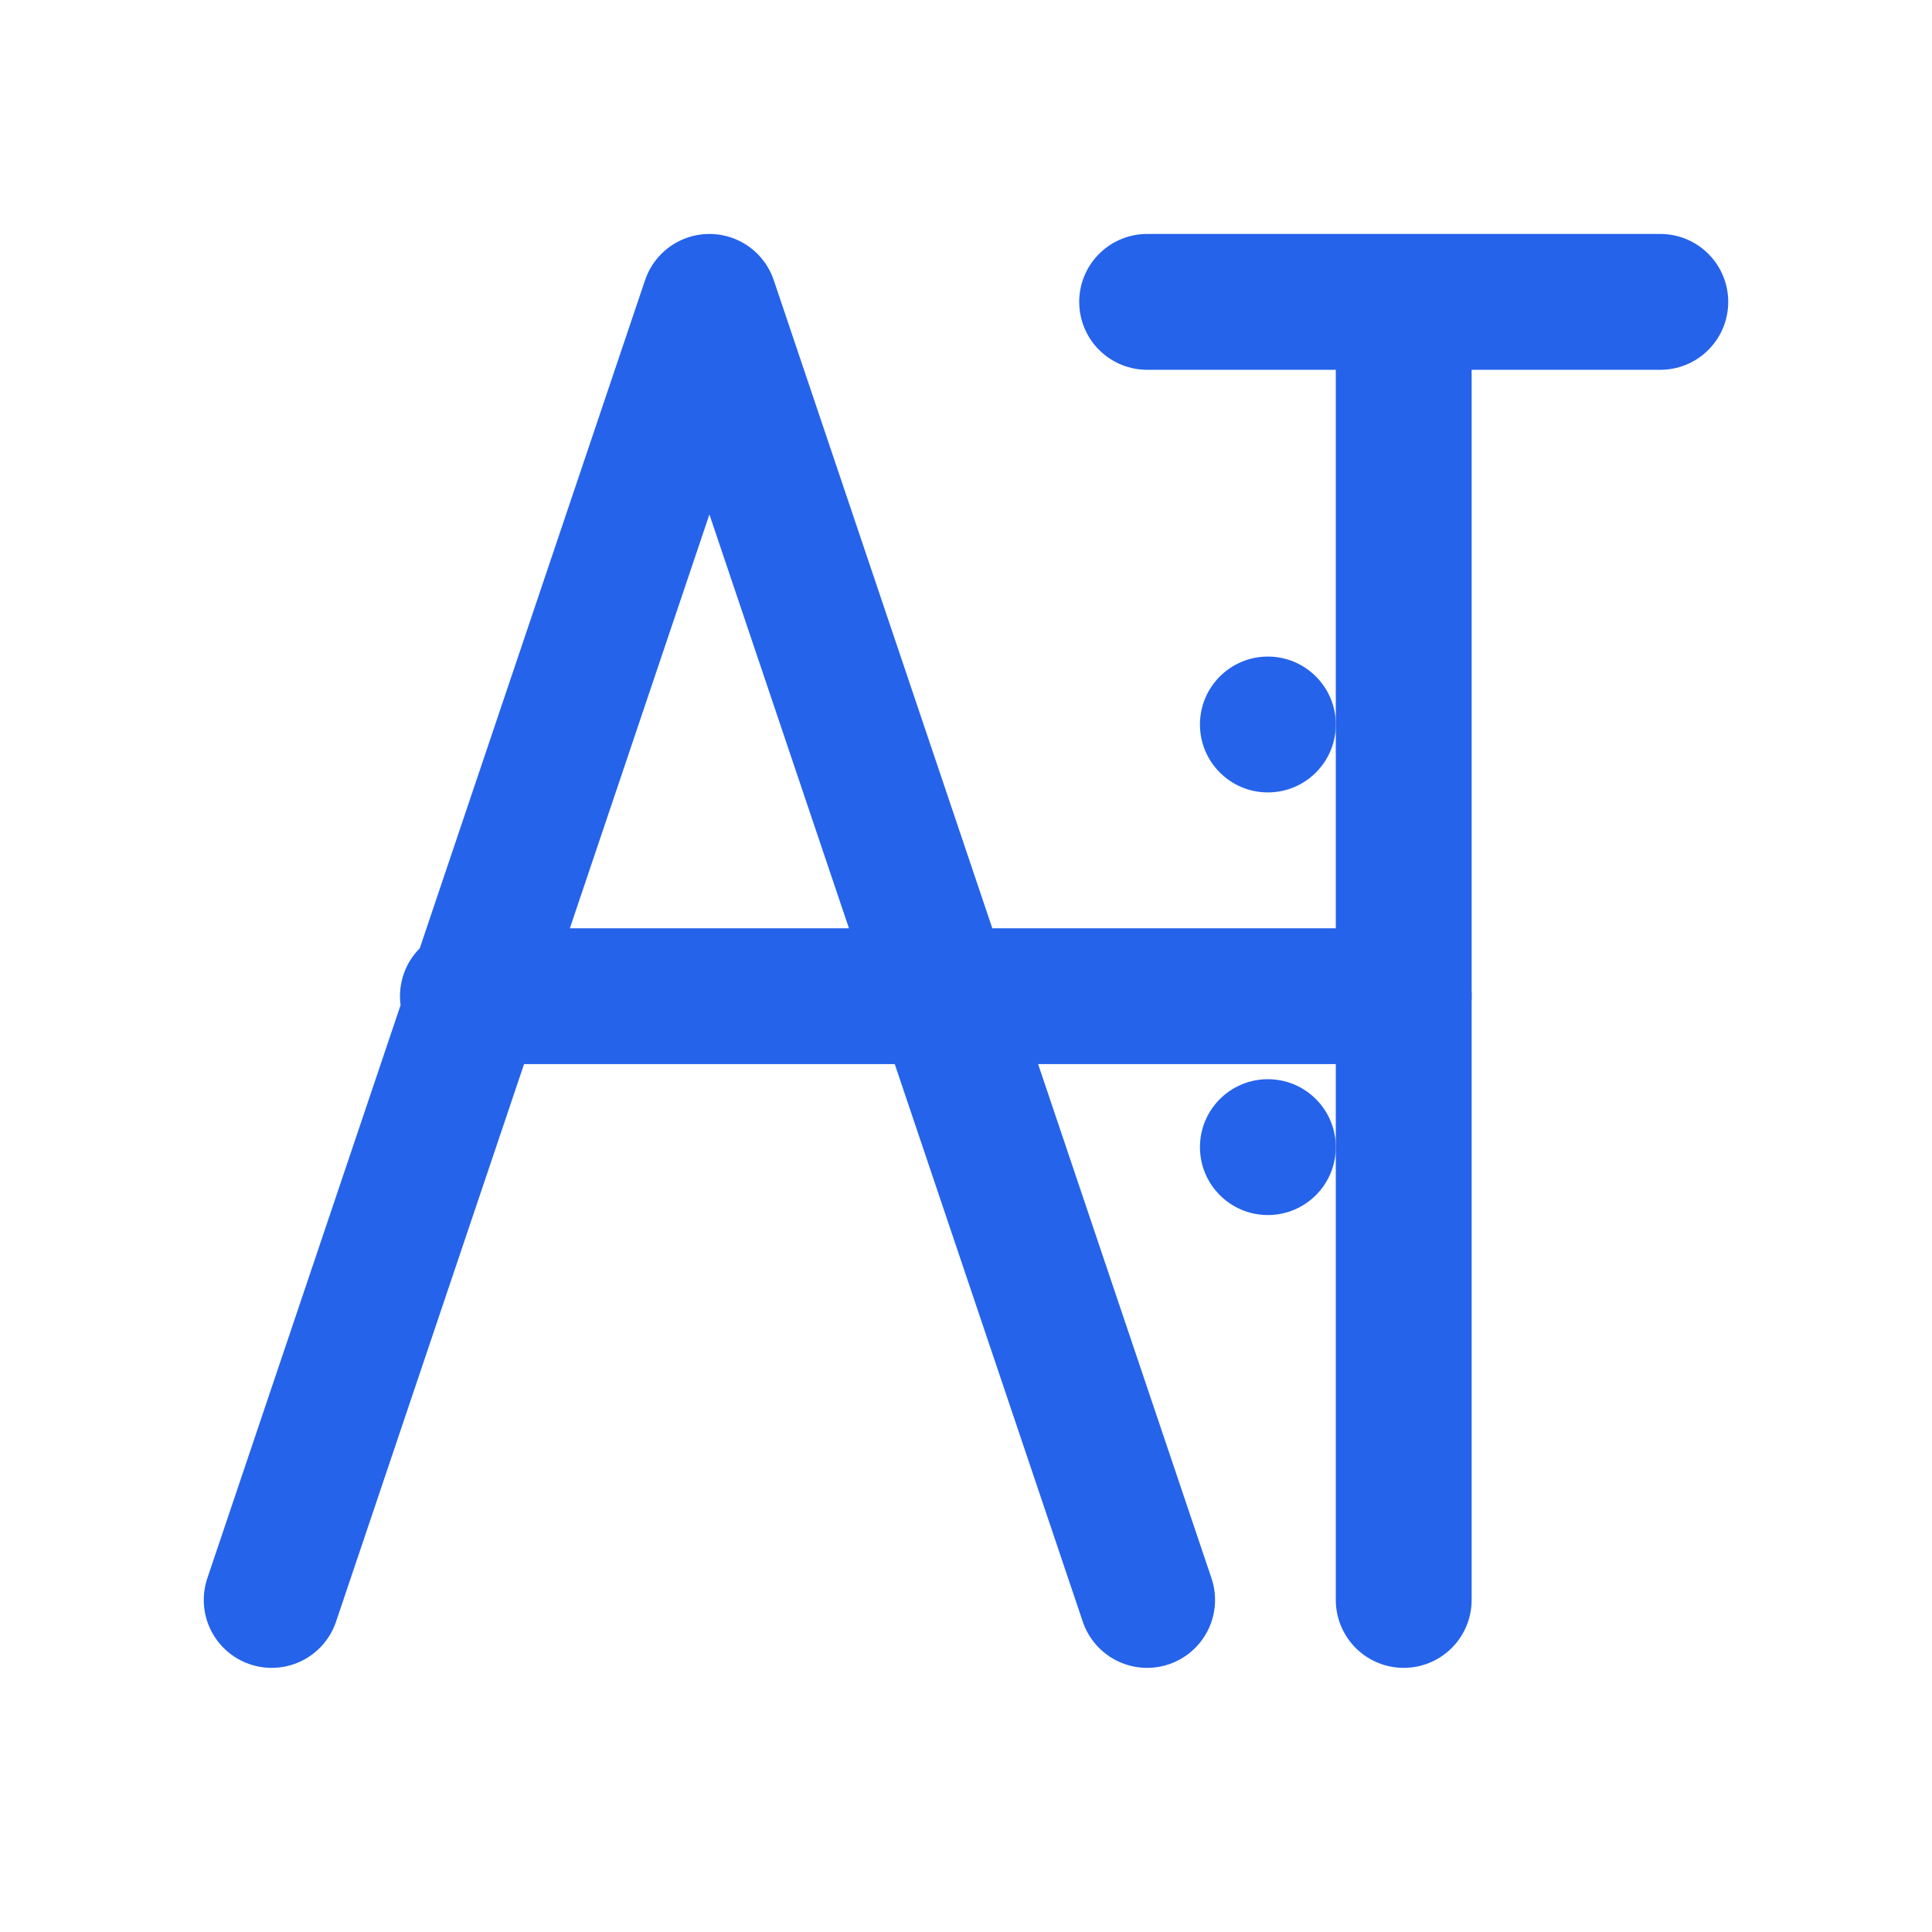
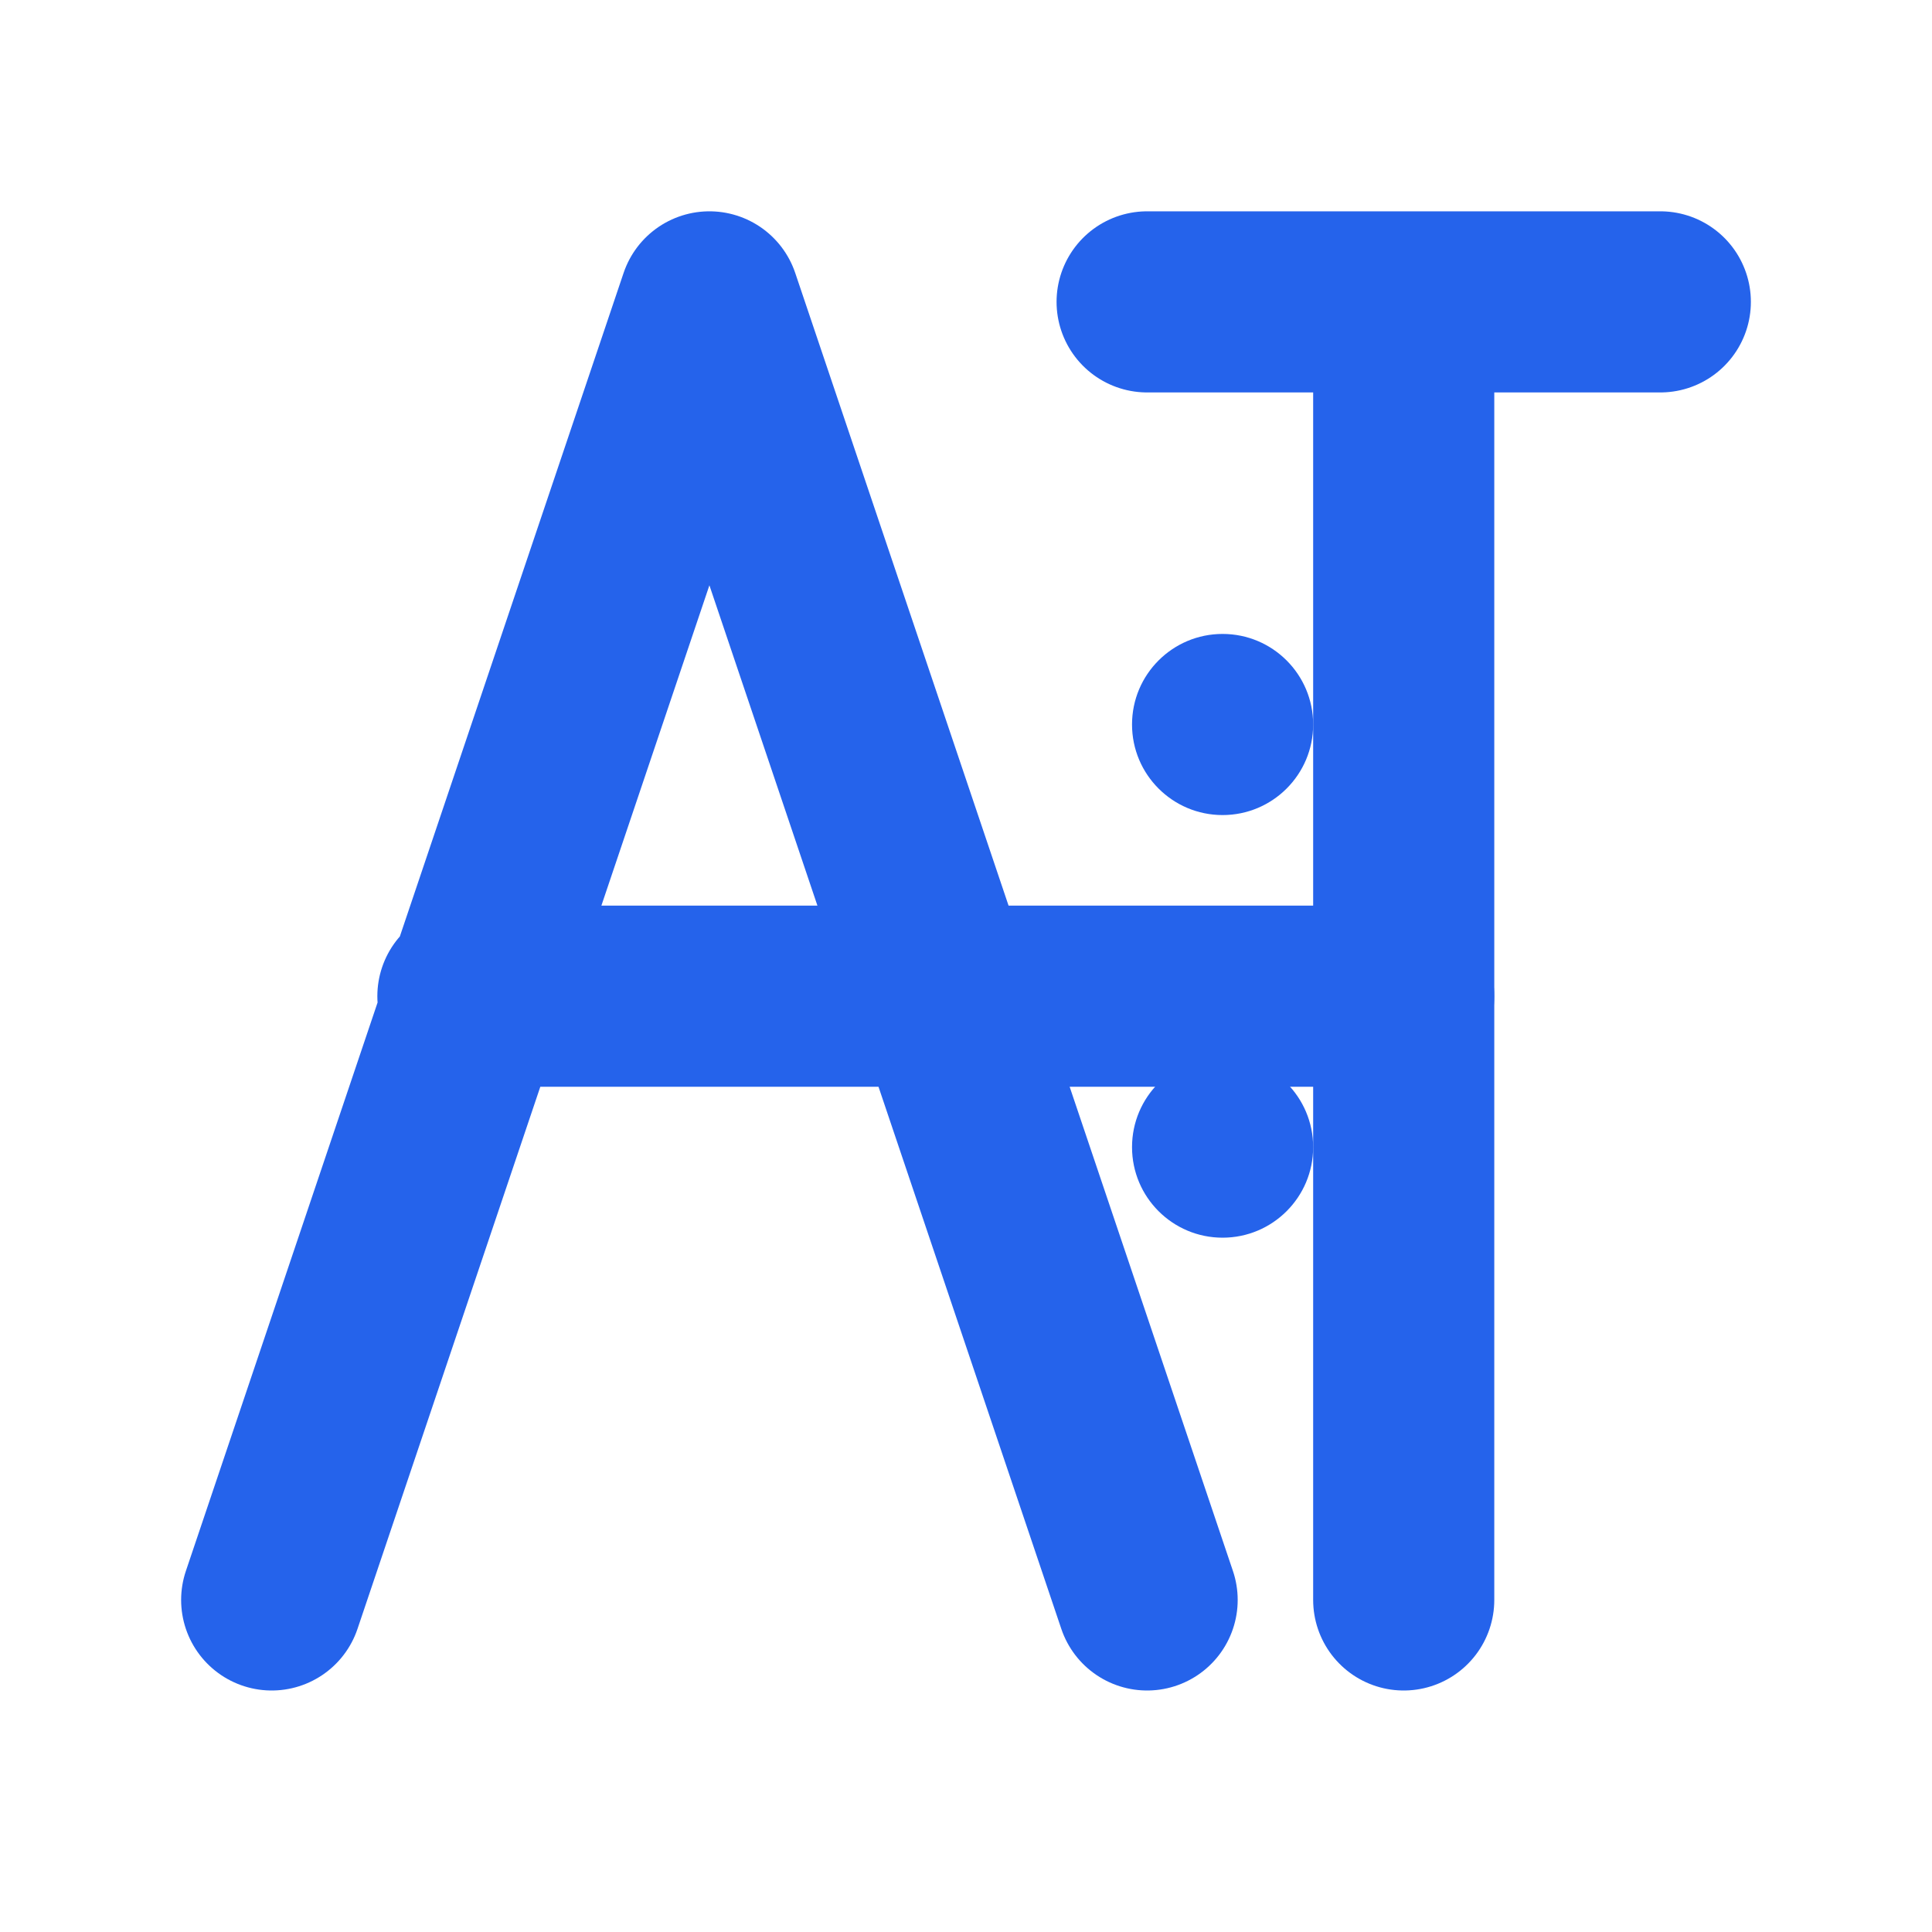
<svg xmlns="http://www.w3.org/2000/svg" width="128" height="128" viewBox="0 0 128 128" role="img" aria-labelledby="title desc">
-   <path d="M18 106 47 20l29 86M31 66h62" fill="none" stroke="#2563eb" stroke-linecap="round" stroke-linejoin="round" stroke-width="9" />
-   <path d="M76 20h34M93 20v86" fill="none" stroke="#2563eb" stroke-linecap="round" stroke-linejoin="round" stroke-width="9" />
-   <circle cx="84" cy="48" r="4.5" fill="#2563eb" />
-   <circle cx="84" cy="76" r="4.5" fill="#2563eb" />
+   <path d="M18 106 47 20l29 86M31 66h62" fill="none" stroke="#2563eb" stroke-linecap="round" stroke-linejoin="round" stroke-width="12" />
+   <path d="M76 20h34M93 20v86" fill="none" stroke="#2563eb" stroke-linecap="round" stroke-linejoin="round" stroke-width="12" />
+   <circle cx="81" cy="48" r="6" fill="#2563eb" />
+   <circle cx="81" cy="76" r="6" fill="#2563eb" />
</svg>
